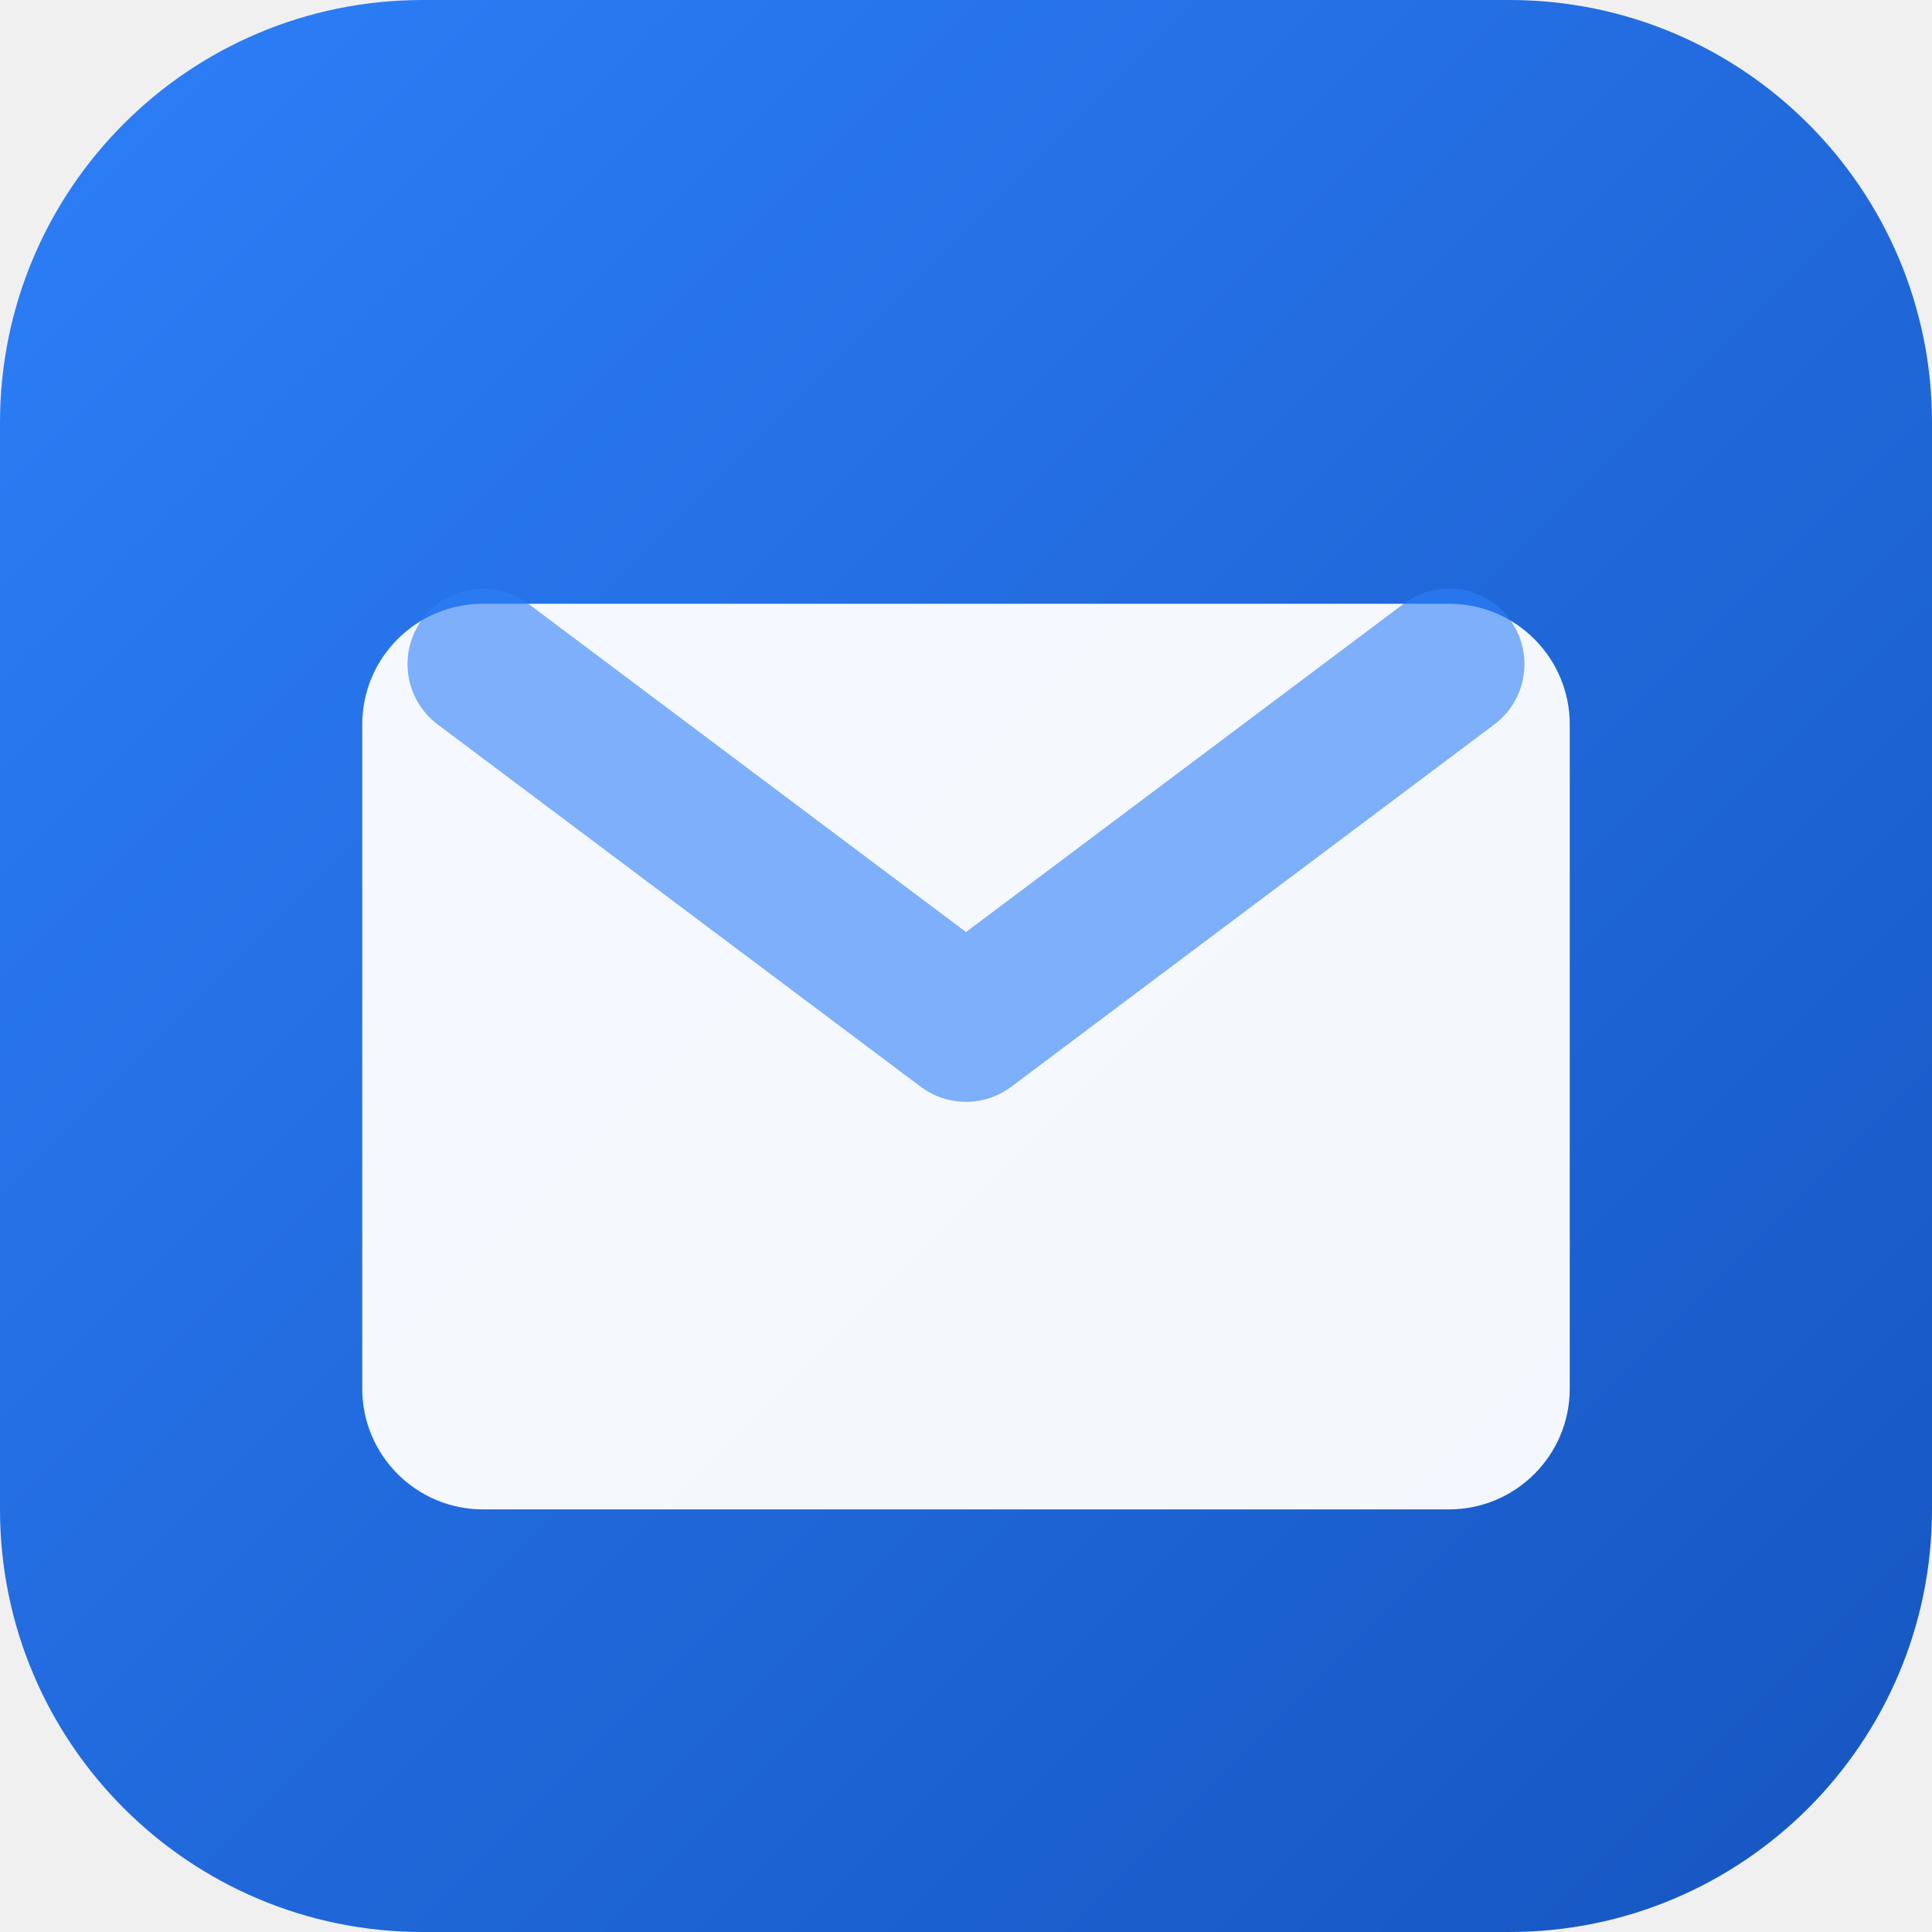
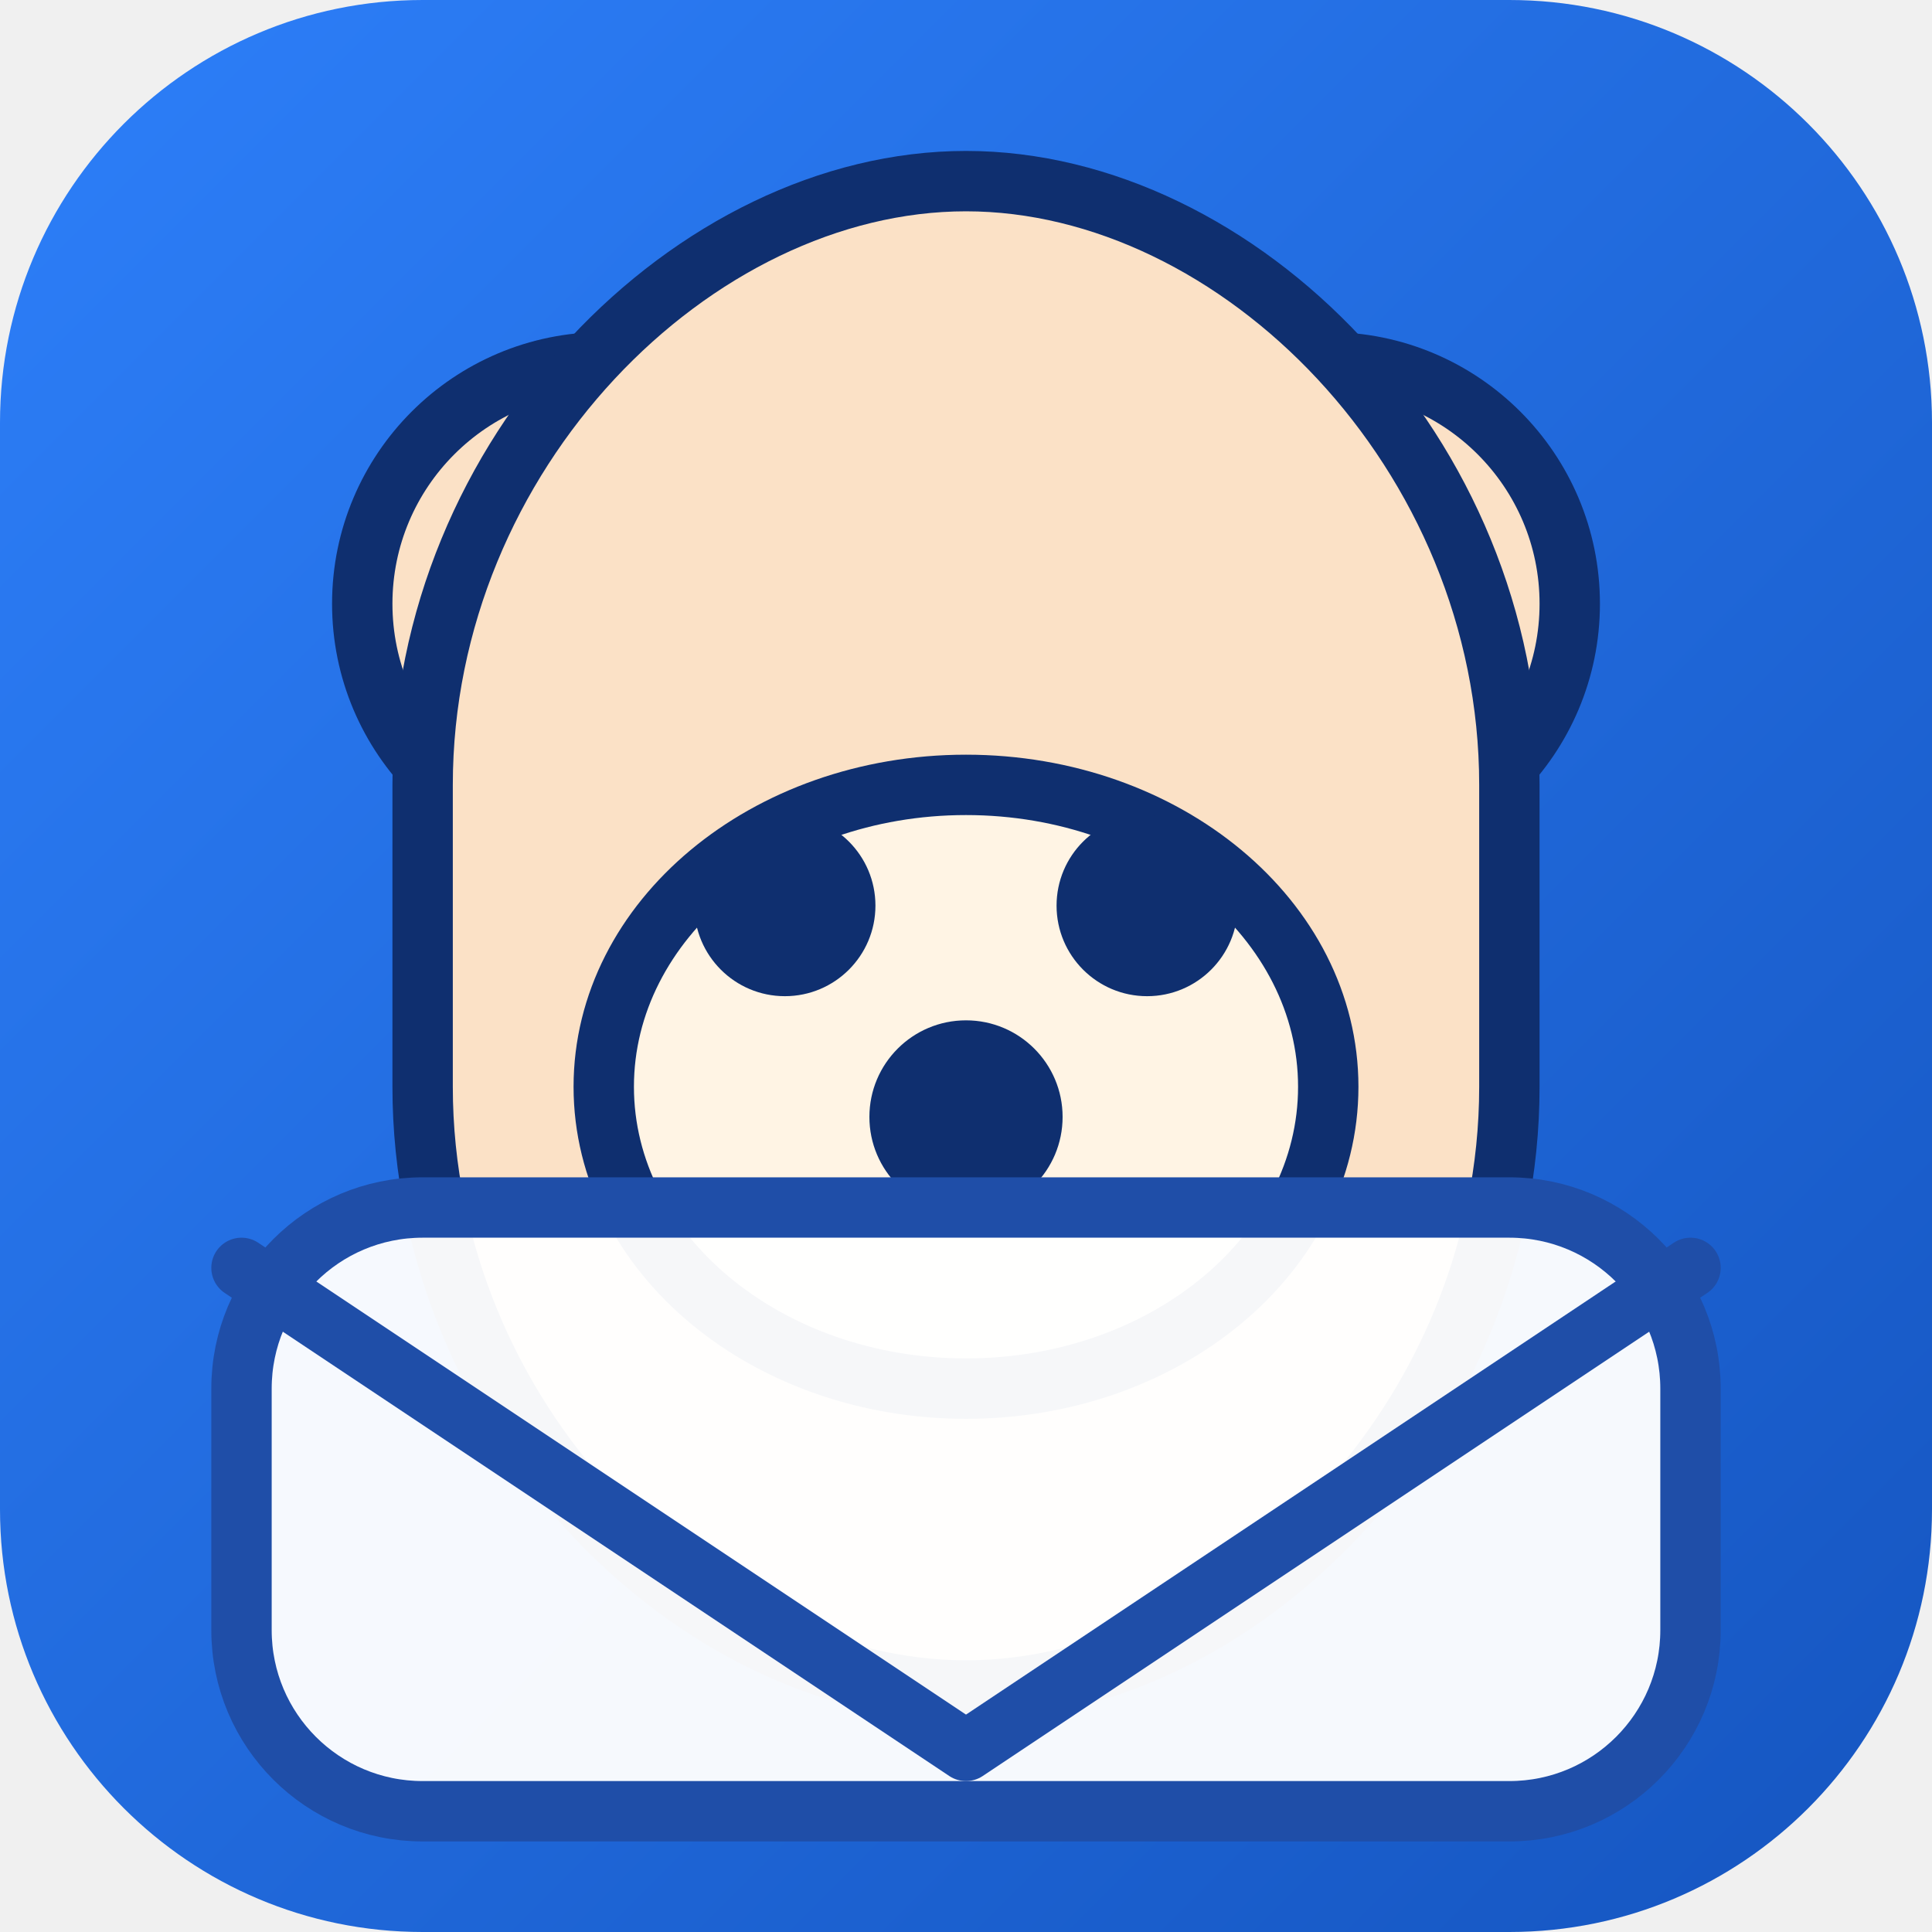
<svg xmlns="http://www.w3.org/2000/svg" viewBox="0 0 64 64">
  <defs>
-     <linearGradient id="g" x1="0%" y1="0%" x2="100%" y2="100%">
+     <linearGradient id="fg" x1="0%" y1="0%" x2="100%" y2="100%">
      <stop offset="0%" stop-color="#2d7ff9" />
      <stop offset="100%" stop-color="#1555c0" />
    </linearGradient>
  </defs>
-   <rect width="64" height="64" rx="14" fill="url(#g)" />
-   <path d="M16 20h32a4 4 0 0 1 4 4v22a4 4 0 0 1-4 4H16a4 4 0 0 1-4-4V24a4 4 0 0 1 4-4z" fill="#fff" opacity="0.95" />
-   <path d="M16 22l16 12L48 22" fill="none" stroke="#2d7ff9" stroke-width="5" stroke-linecap="round" stroke-linejoin="round" opacity="0.6" />
+   <rect width="64" height="64" rx="14" fill="url(#fg)" />
+   <g stroke="#0f2f6f" stroke-width="2" stroke-linejoin="round" stroke-linecap="round">
+     <circle cx="20" cy="20" r="8" fill="#fbe1c6" />
+     <circle cx="44" cy="20" r="8" fill="#fbe1c6" />
+     <path d="M14 26c0-11 9-20 18-20h0c9 0 18 9 18 20v10c0 11-9 20-18 20s-18-9-18-20z" fill="#fbe1c6" />
+     <ellipse cx="32" cy="36" rx="12" ry="10" fill="#fff4e4" />
+     <g fill="#0f2f6f" stroke-width="0">
+       <circle cx="26" cy="30" r="3" />
+       <circle cx="38" cy="30" r="3" />
+       <circle cx="32" cy="37" r="3.2" />
+     </g>
+   </g>
+   <g stroke="#1f4ea8" stroke-width="2" stroke-linejoin="round" stroke-linecap="round">
+     <path d="M14 40h36a6 6 0 0 1 6 6v8a6 6 0 0 1-6 6H14a6 6 0 0 1-6-6v-8a6 6 0 0 1 6-6z" fill="#ffffff" fill-opacity="0.96" />
+     <path d="M8 42l24 16 24-16" fill="none" />
+   </g>
</svg>
